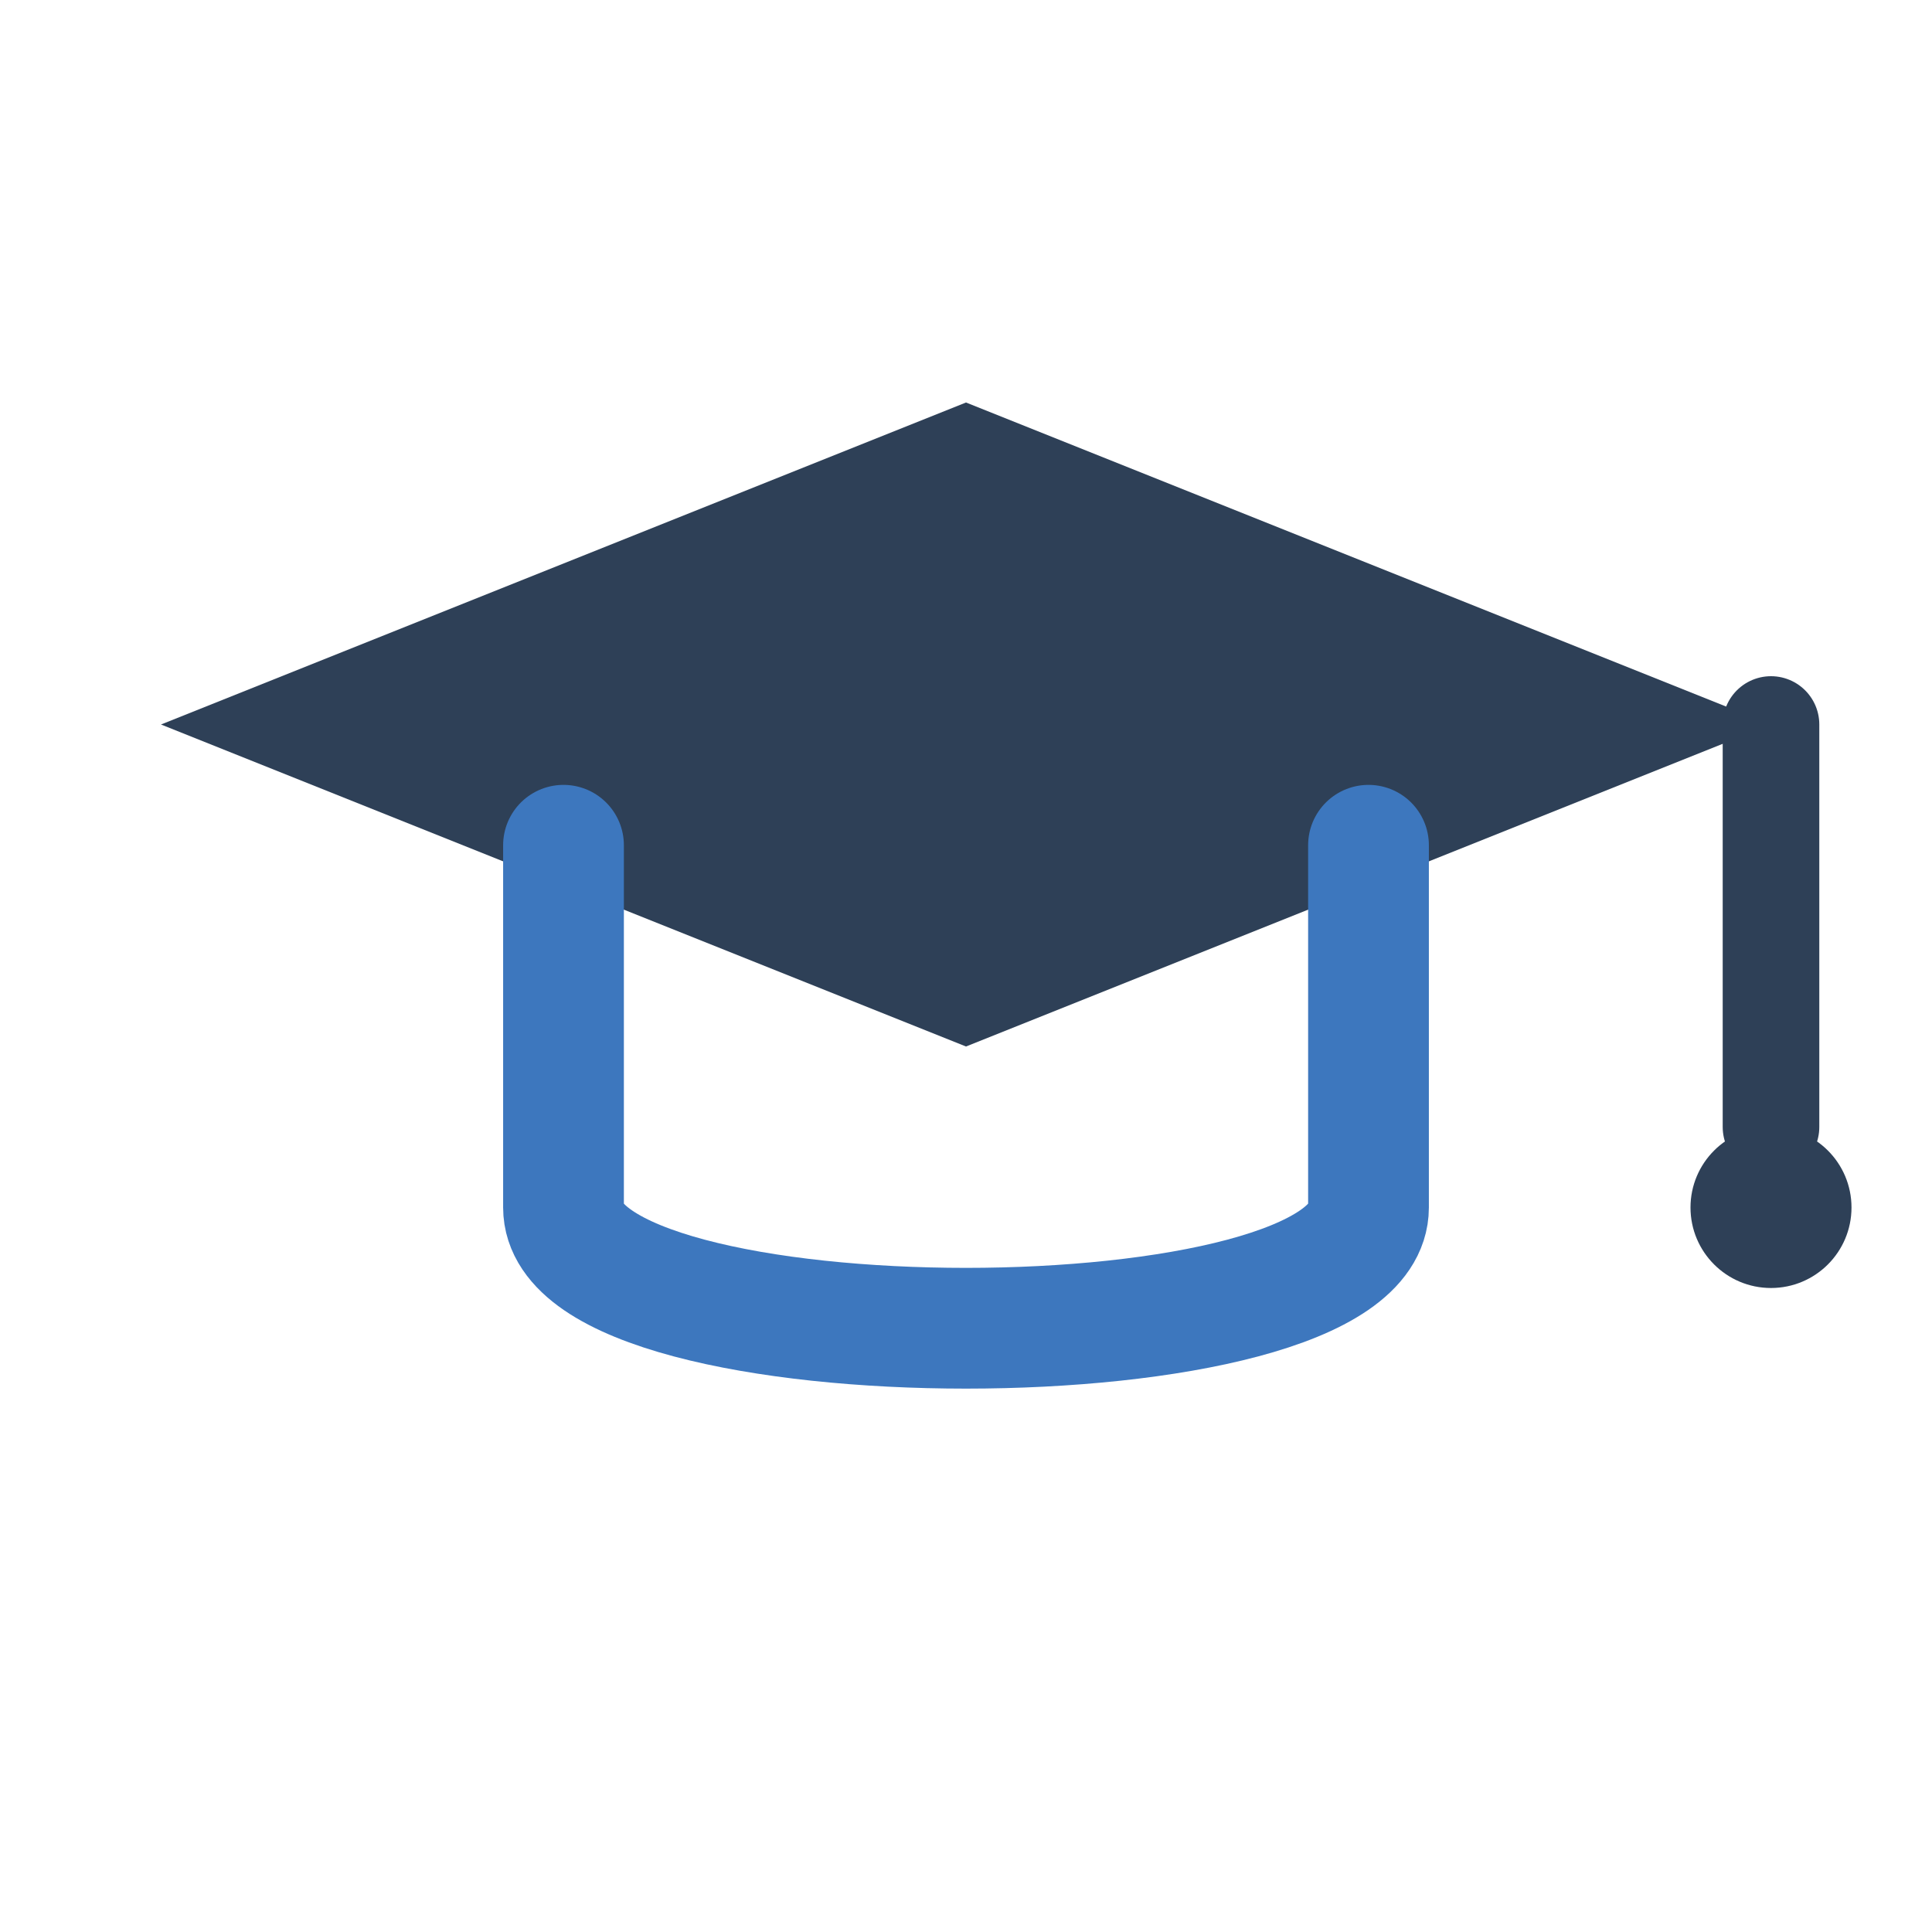
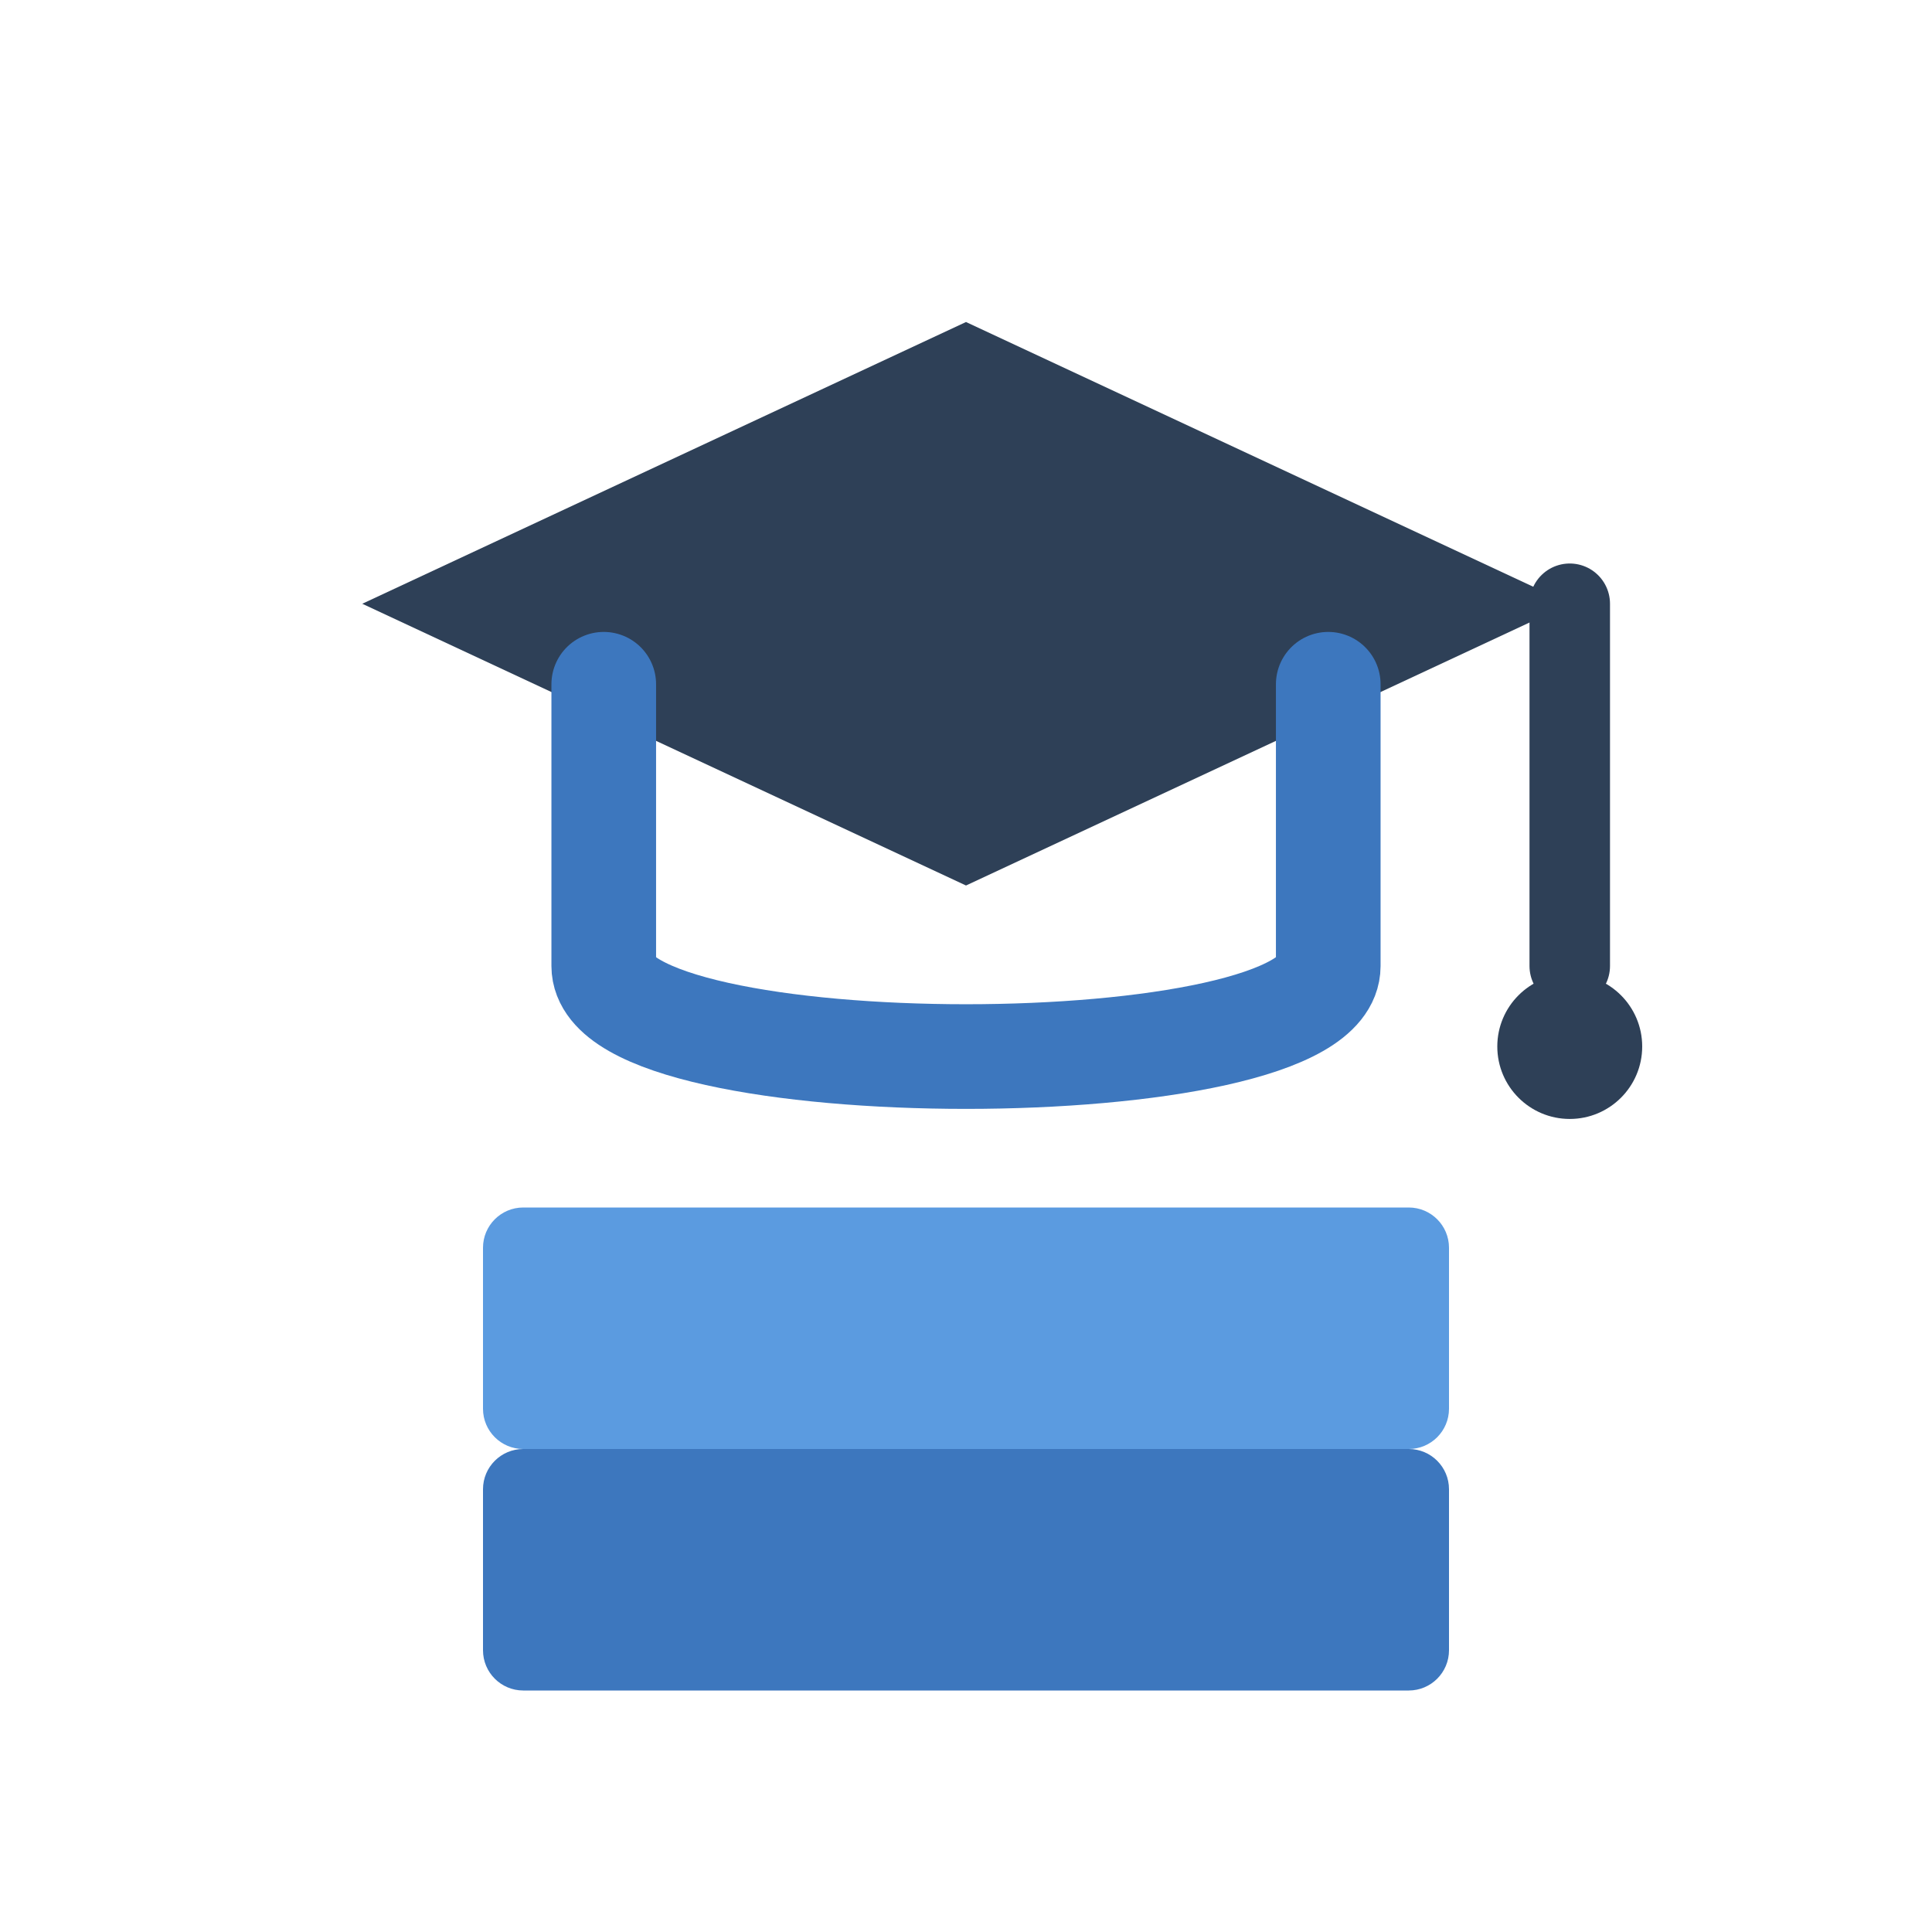
<svg xmlns="http://www.w3.org/2000/svg" viewBox="0 0 48 48" width="48" height="48">
-   <path d="M4 18 L24 10 L44 18 L24 26 Z" fill="#2E4057" />
-   <path d="M14 21 V30 C14 34 34 34 34 30 V21" fill="none" stroke="#3D77BE" stroke-width="3" stroke-linecap="round" stroke-linejoin="round" />
-   <path d="M44 18 V28" fill="none" stroke="#2E4057" stroke-width="2.4" stroke-linecap="round" stroke-linejoin="round" />
-   <circle cx="44" cy="30" r="2" fill="#2E4057" />
+   <path d="M9 15 L24 8 L39 15 L24 22 Z" fill="#2E4057" />
+   <path d="M15 17 V24 C15 27 33 27 33 24 V17" fill="none" stroke="#3D77BE" stroke-width="2.6" stroke-linecap="round" stroke-linejoin="round" />
+   <path d="M39 15 V24" fill="none" stroke="#2E4057" stroke-width="2" stroke-linecap="round" stroke-linejoin="round" />
+   <circle cx="39" cy="26" r="1.8" fill="#2E4057" />
+   <rect x="12" y="30" width="24" height="6" rx="1" fill="#5B9BE0" />
+   <rect x="12" y="36" width="24" height="6" rx="1" fill="#3D77BE" />
</svg>
